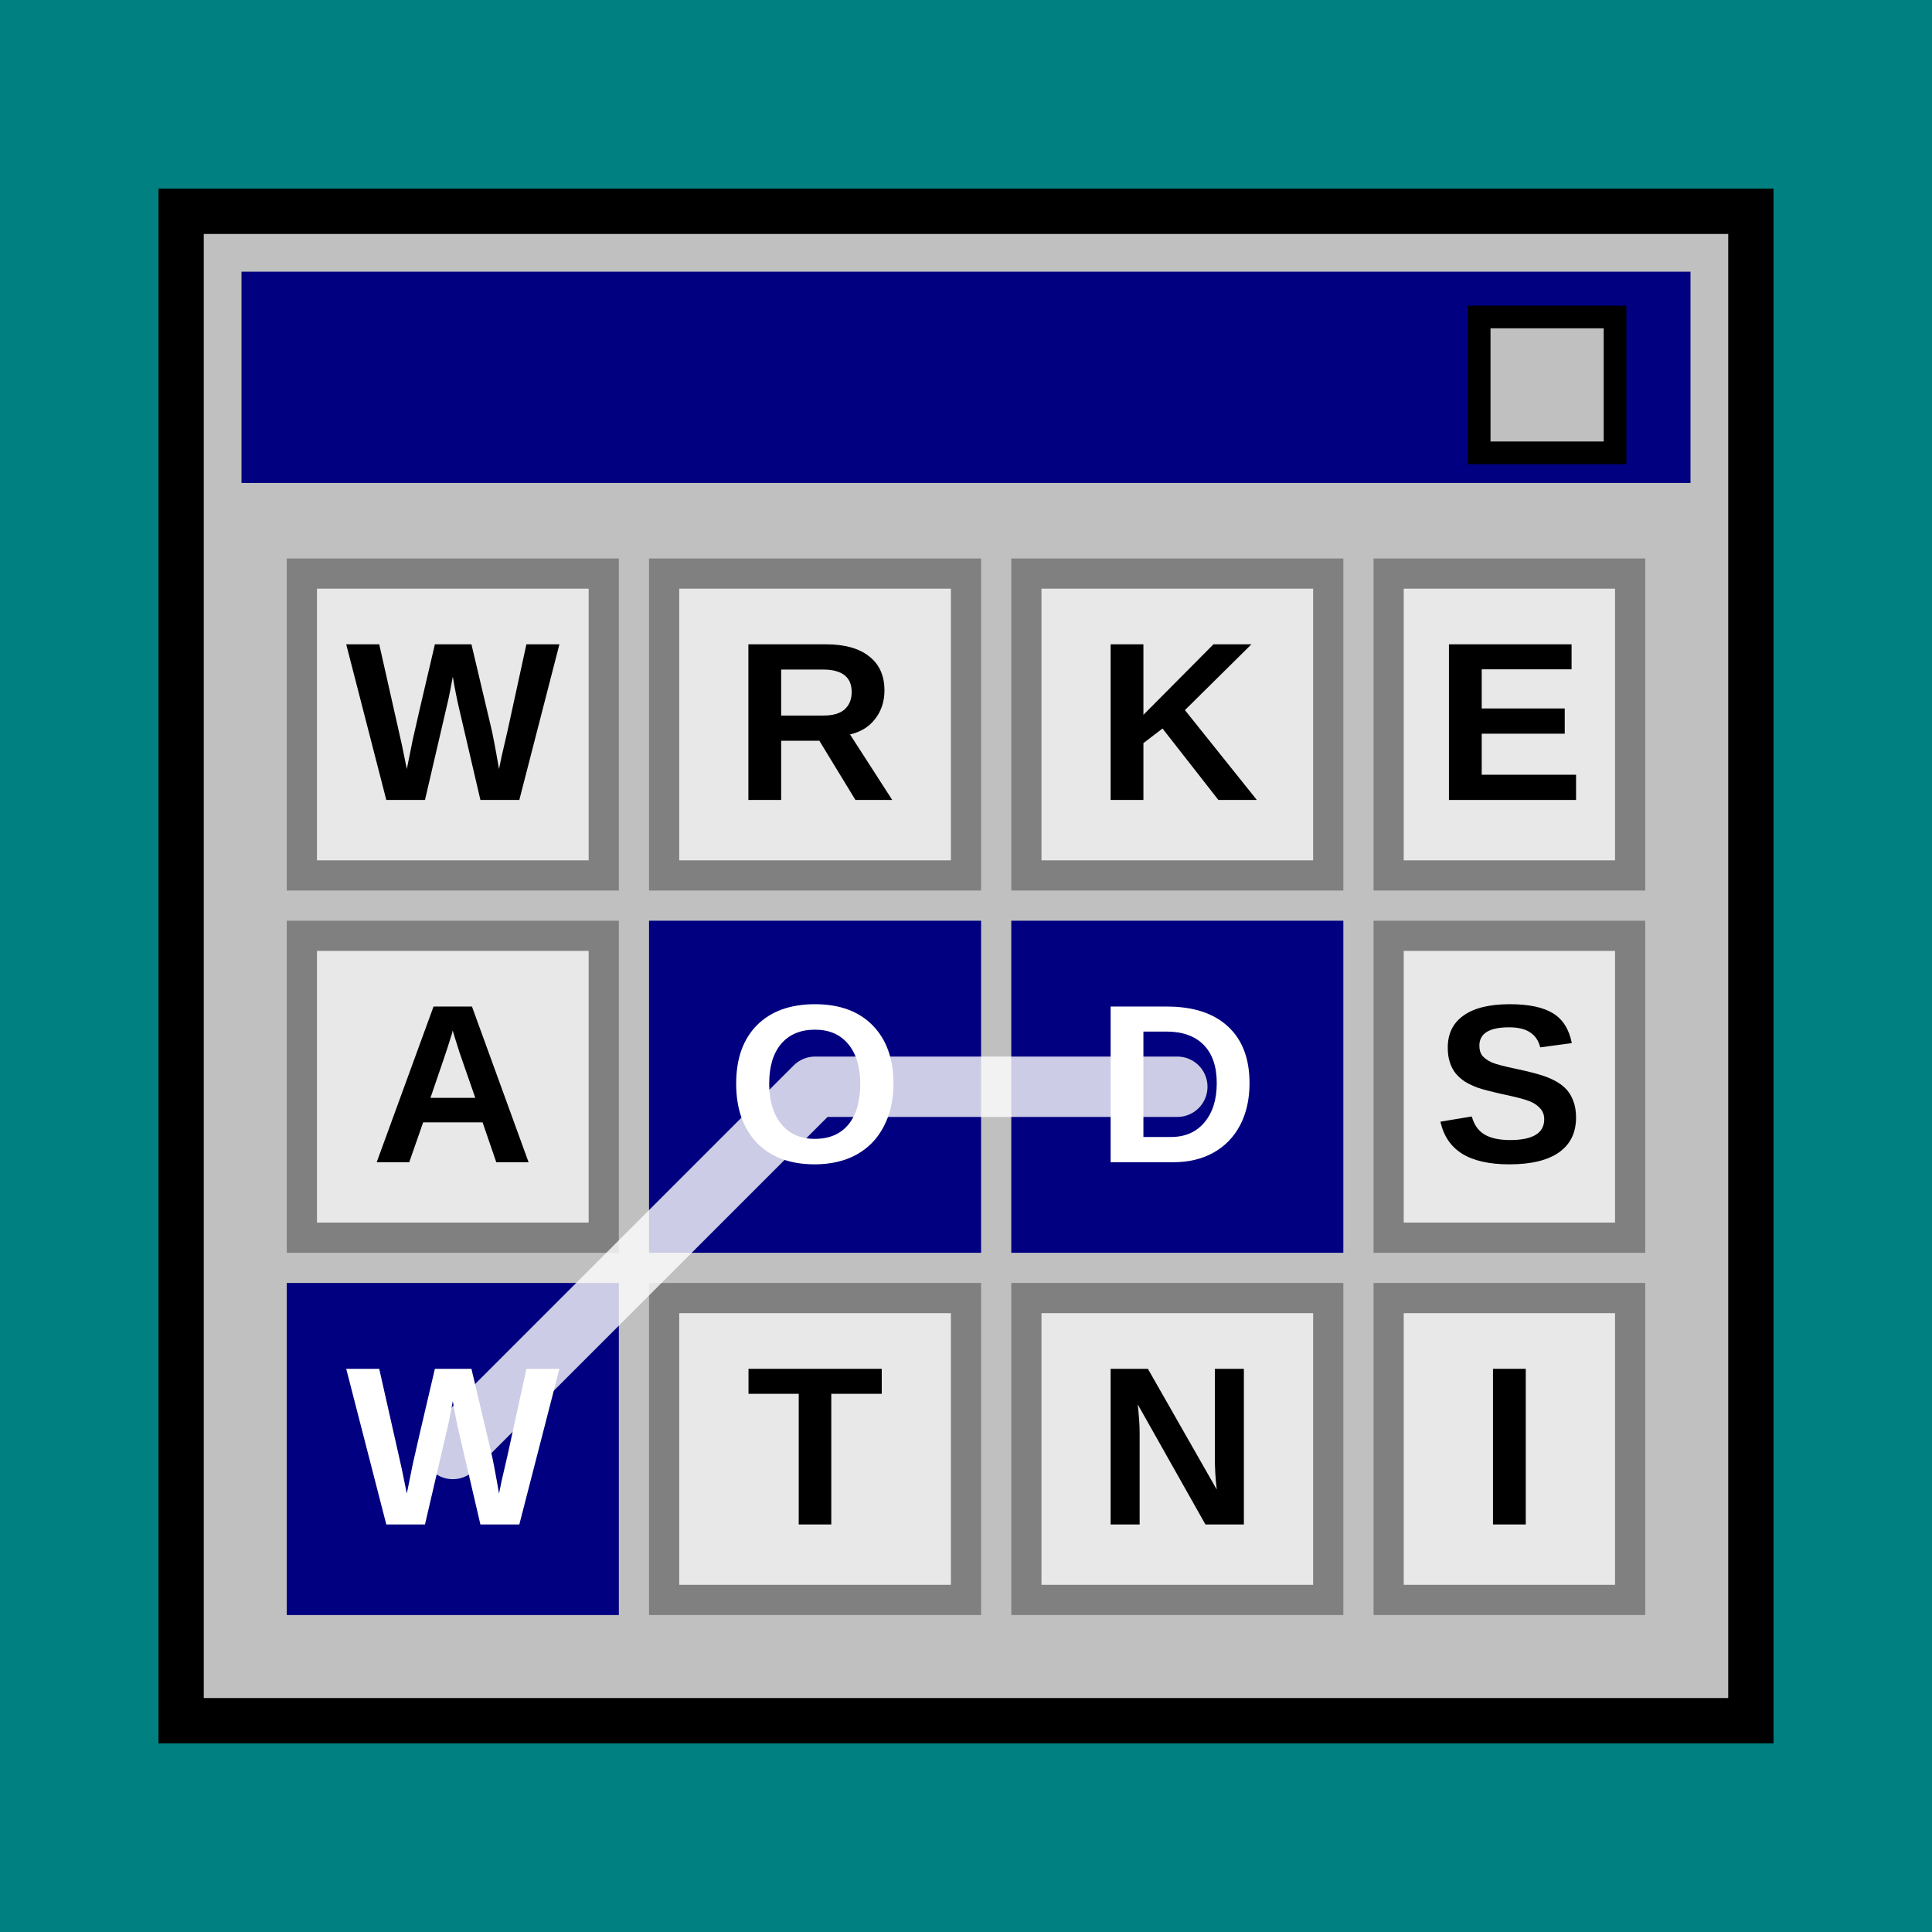
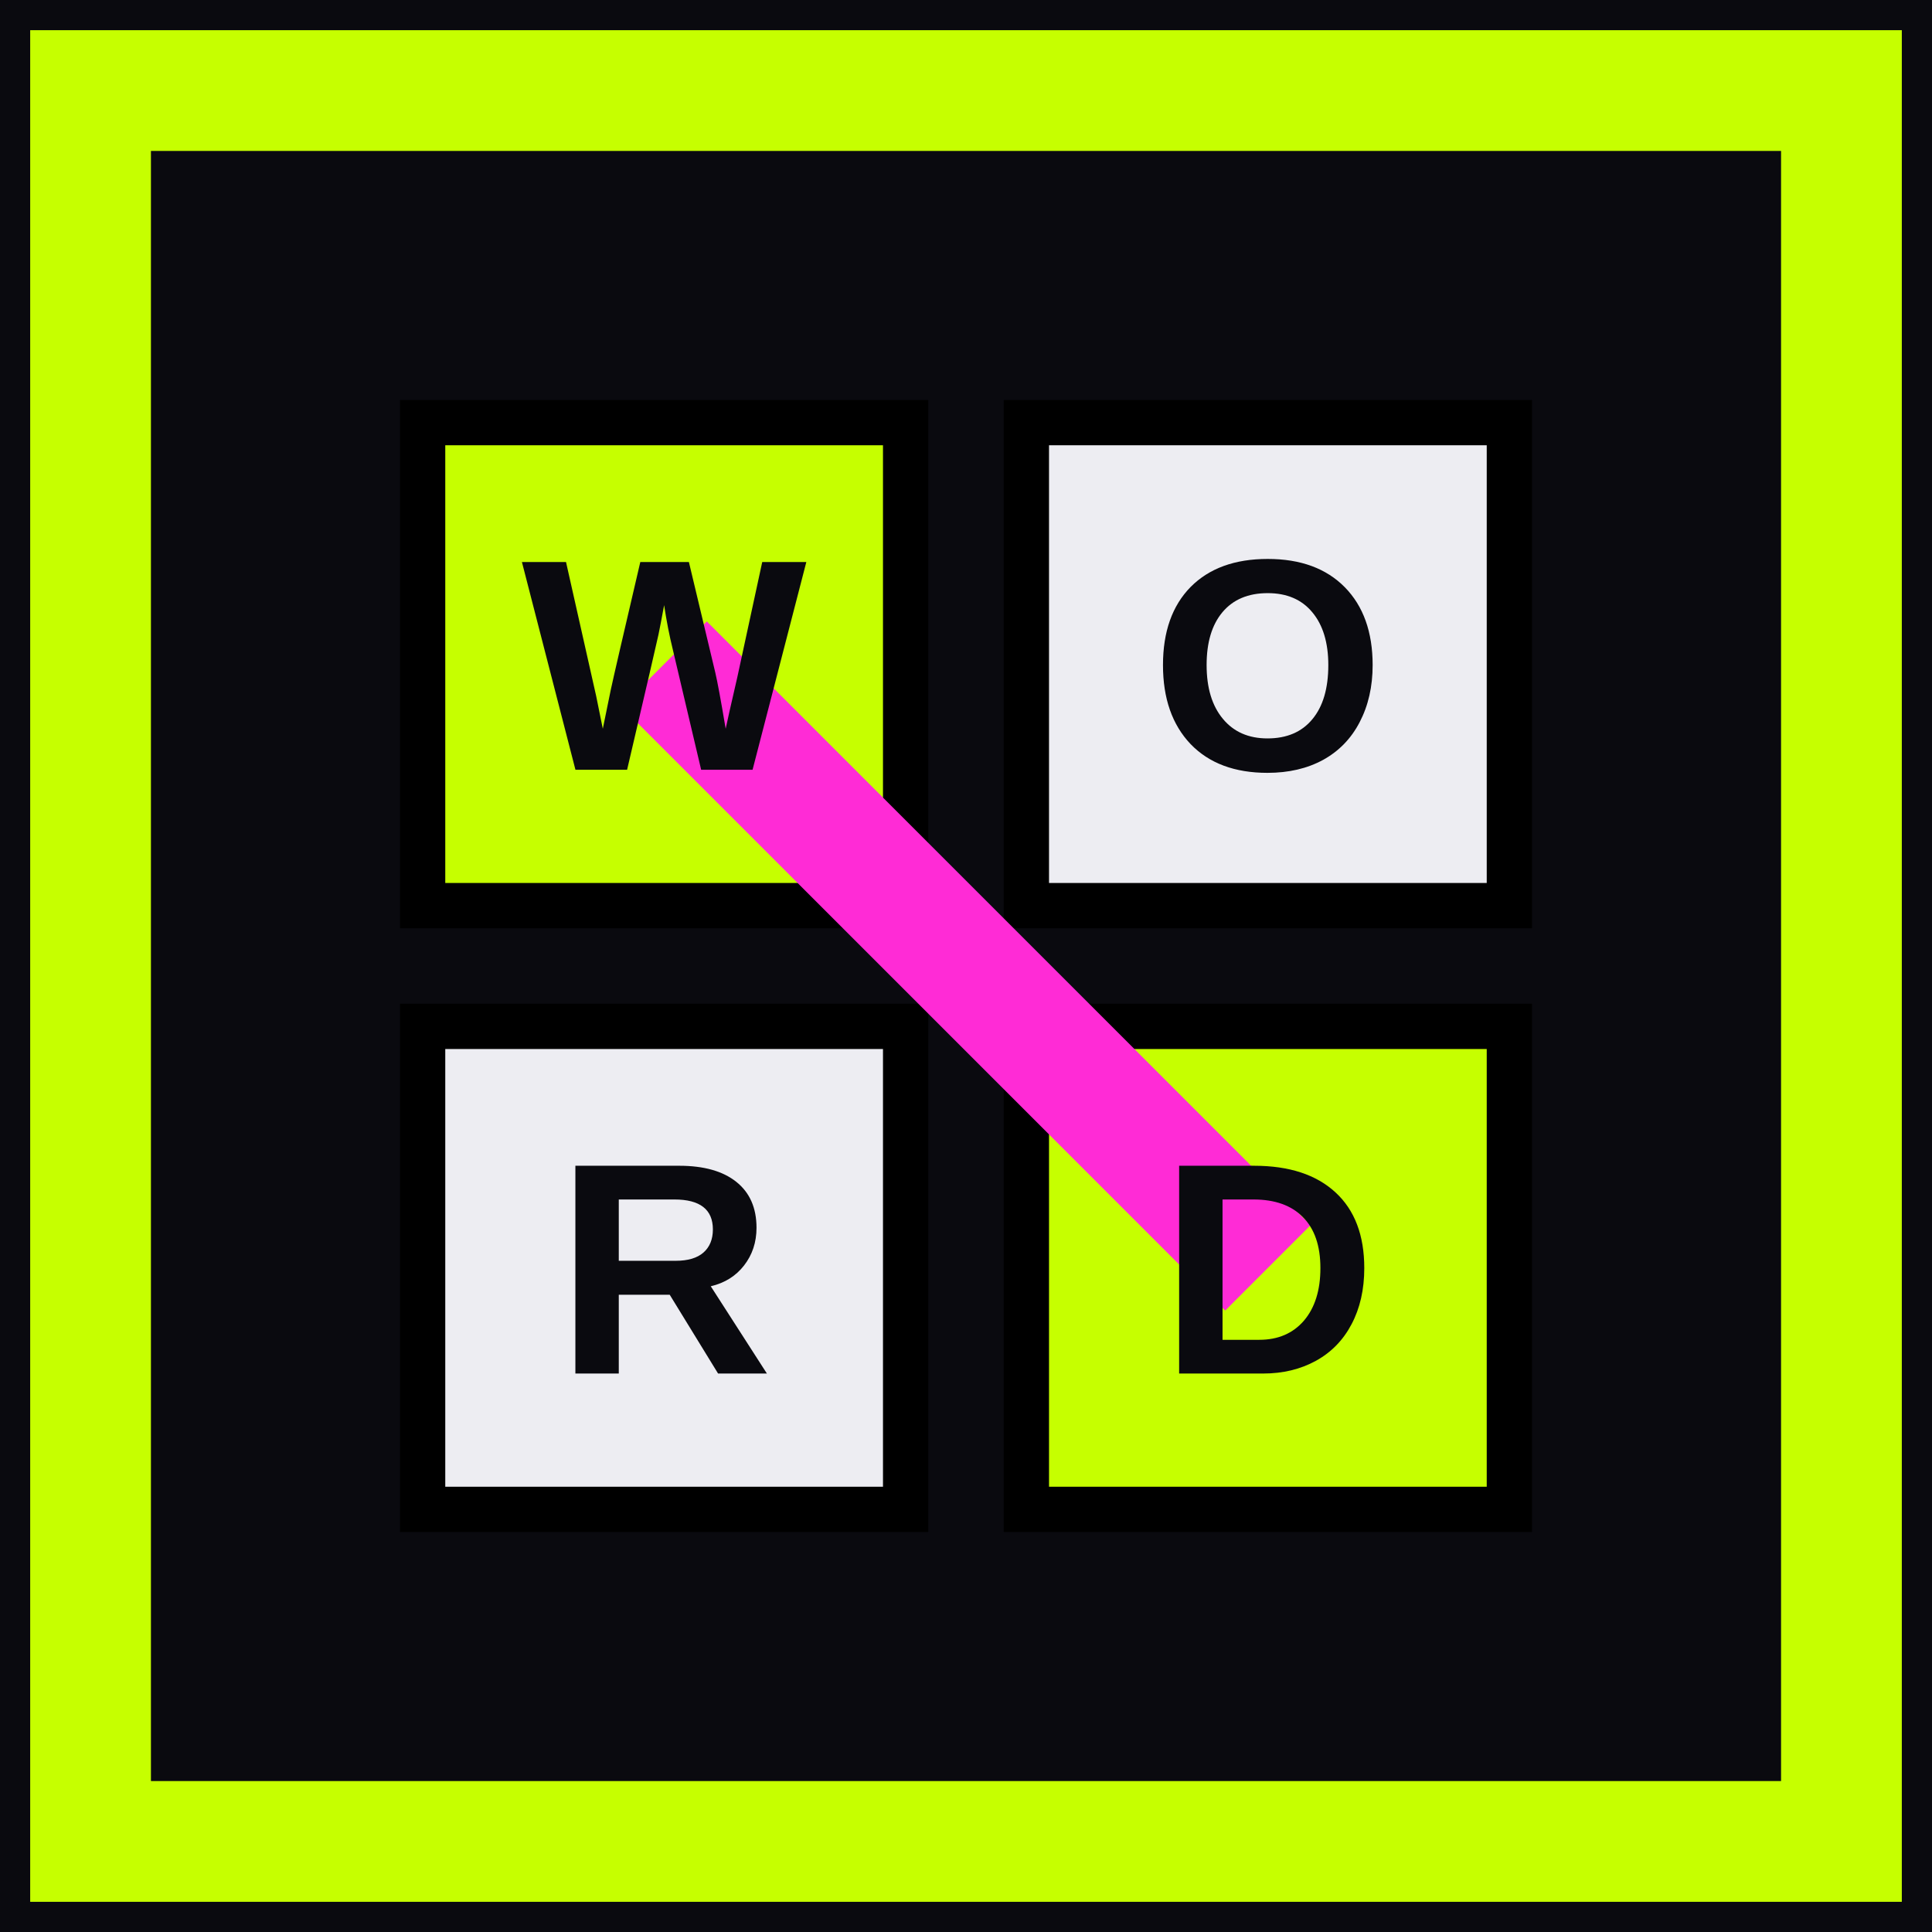
<svg xmlns="http://www.w3.org/2000/svg" viewBox="0 0 128 128">
-   <rect width="128" height="128" fill="#008080" />
-   <rect x="12" y="14" width="104" height="100" fill="#c0c0c0" stroke="#000" stroke-width="3" />
-   <rect x="16" y="18" width="96" height="14" fill="#000080" />
-   <rect x="98" y="21" width="9" height="9" fill="#c0c0c0" stroke="#000" stroke-width="1.5" />
-   <g fill="#e8e8e8" stroke="#808080" stroke-width="2">
-     <rect x="20" y="38" width="20" height="20" />
-     <rect x="44" y="38" width="20" height="20" />
-     <rect x="68" y="38" width="20" height="20" />
-     <rect x="92" y="38" width="16" height="20" />
-     <rect x="20" y="62" width="20" height="20" />
-     <rect x="44" y="62" width="20" height="20" fill="#000080" stroke="#000080" />
-     <rect x="68" y="62" width="20" height="20" fill="#000080" stroke="#000080" />
-     <rect x="92" y="62" width="16" height="20" />
-     <rect x="20" y="86" width="20" height="20" fill="#000080" stroke="#000080" />
-     <rect x="44" y="86" width="20" height="20" />
-     <rect x="68" y="86" width="20" height="20" />
-     <rect x="92" y="86" width="16" height="20" />
+   <rect width="128" height="128" fill="#0a0a0f" />
+   <rect x="6" y="6" width="116" height="116" fill="none" stroke="#c6ff00" stroke-width="8" />
+   <g stroke="#000" stroke-width="3">
+     <rect x="28" y="28" width="32" height="32" fill="#c6ff00" />
+     <rect x="68" y="28" width="32" height="32" fill="#ededf2" />
+     <rect x="28" y="68" width="32" height="32" fill="#ededf2" />
+     <rect x="68" y="68" width="32" height="32" fill="#c6ff00" />
  </g>
-   <g font-family="Arial,Helvetica,sans-serif" font-weight="bold" font-size="15" text-anchor="middle" fill="#000">
-     <text x="30" y="53">W</text>
-     <text x="54" y="53">R</text>
-     <text x="78" y="53">K</text>
-     <text x="100" y="53">E</text>
-     <text x="30" y="77">A</text>
-     <text x="54" y="77" fill="#fff">O</text>
-     <text x="78" y="77" fill="#fff">D</text>
-     <text x="100" y="77">S</text>
-     <text x="30" y="101" fill="#fff">W</text>
-     <text x="54" y="101">T</text>
-     <text x="78" y="101">N</text>
-     <text x="100" y="101">I</text>
+   <path d="M44 44L84 84" stroke="#ff2bd6" stroke-width="8" />
+   <g font-family="Arial Black,Arial,Helvetica,sans-serif" font-weight="900" font-size="20" text-anchor="middle" fill="#0a0a0f">
+     <text x="44" y="51">W</text>
+     <text x="84" y="51">O</text>
+     <text x="44" y="91">R</text>
+     <text x="84" y="91">D</text>
  </g>
-   <polyline points="30,96 54,72 78,72" fill="none" stroke="#fff" stroke-width="4" stroke-linecap="round" stroke-linejoin="round" opacity=".8" />
</svg>
